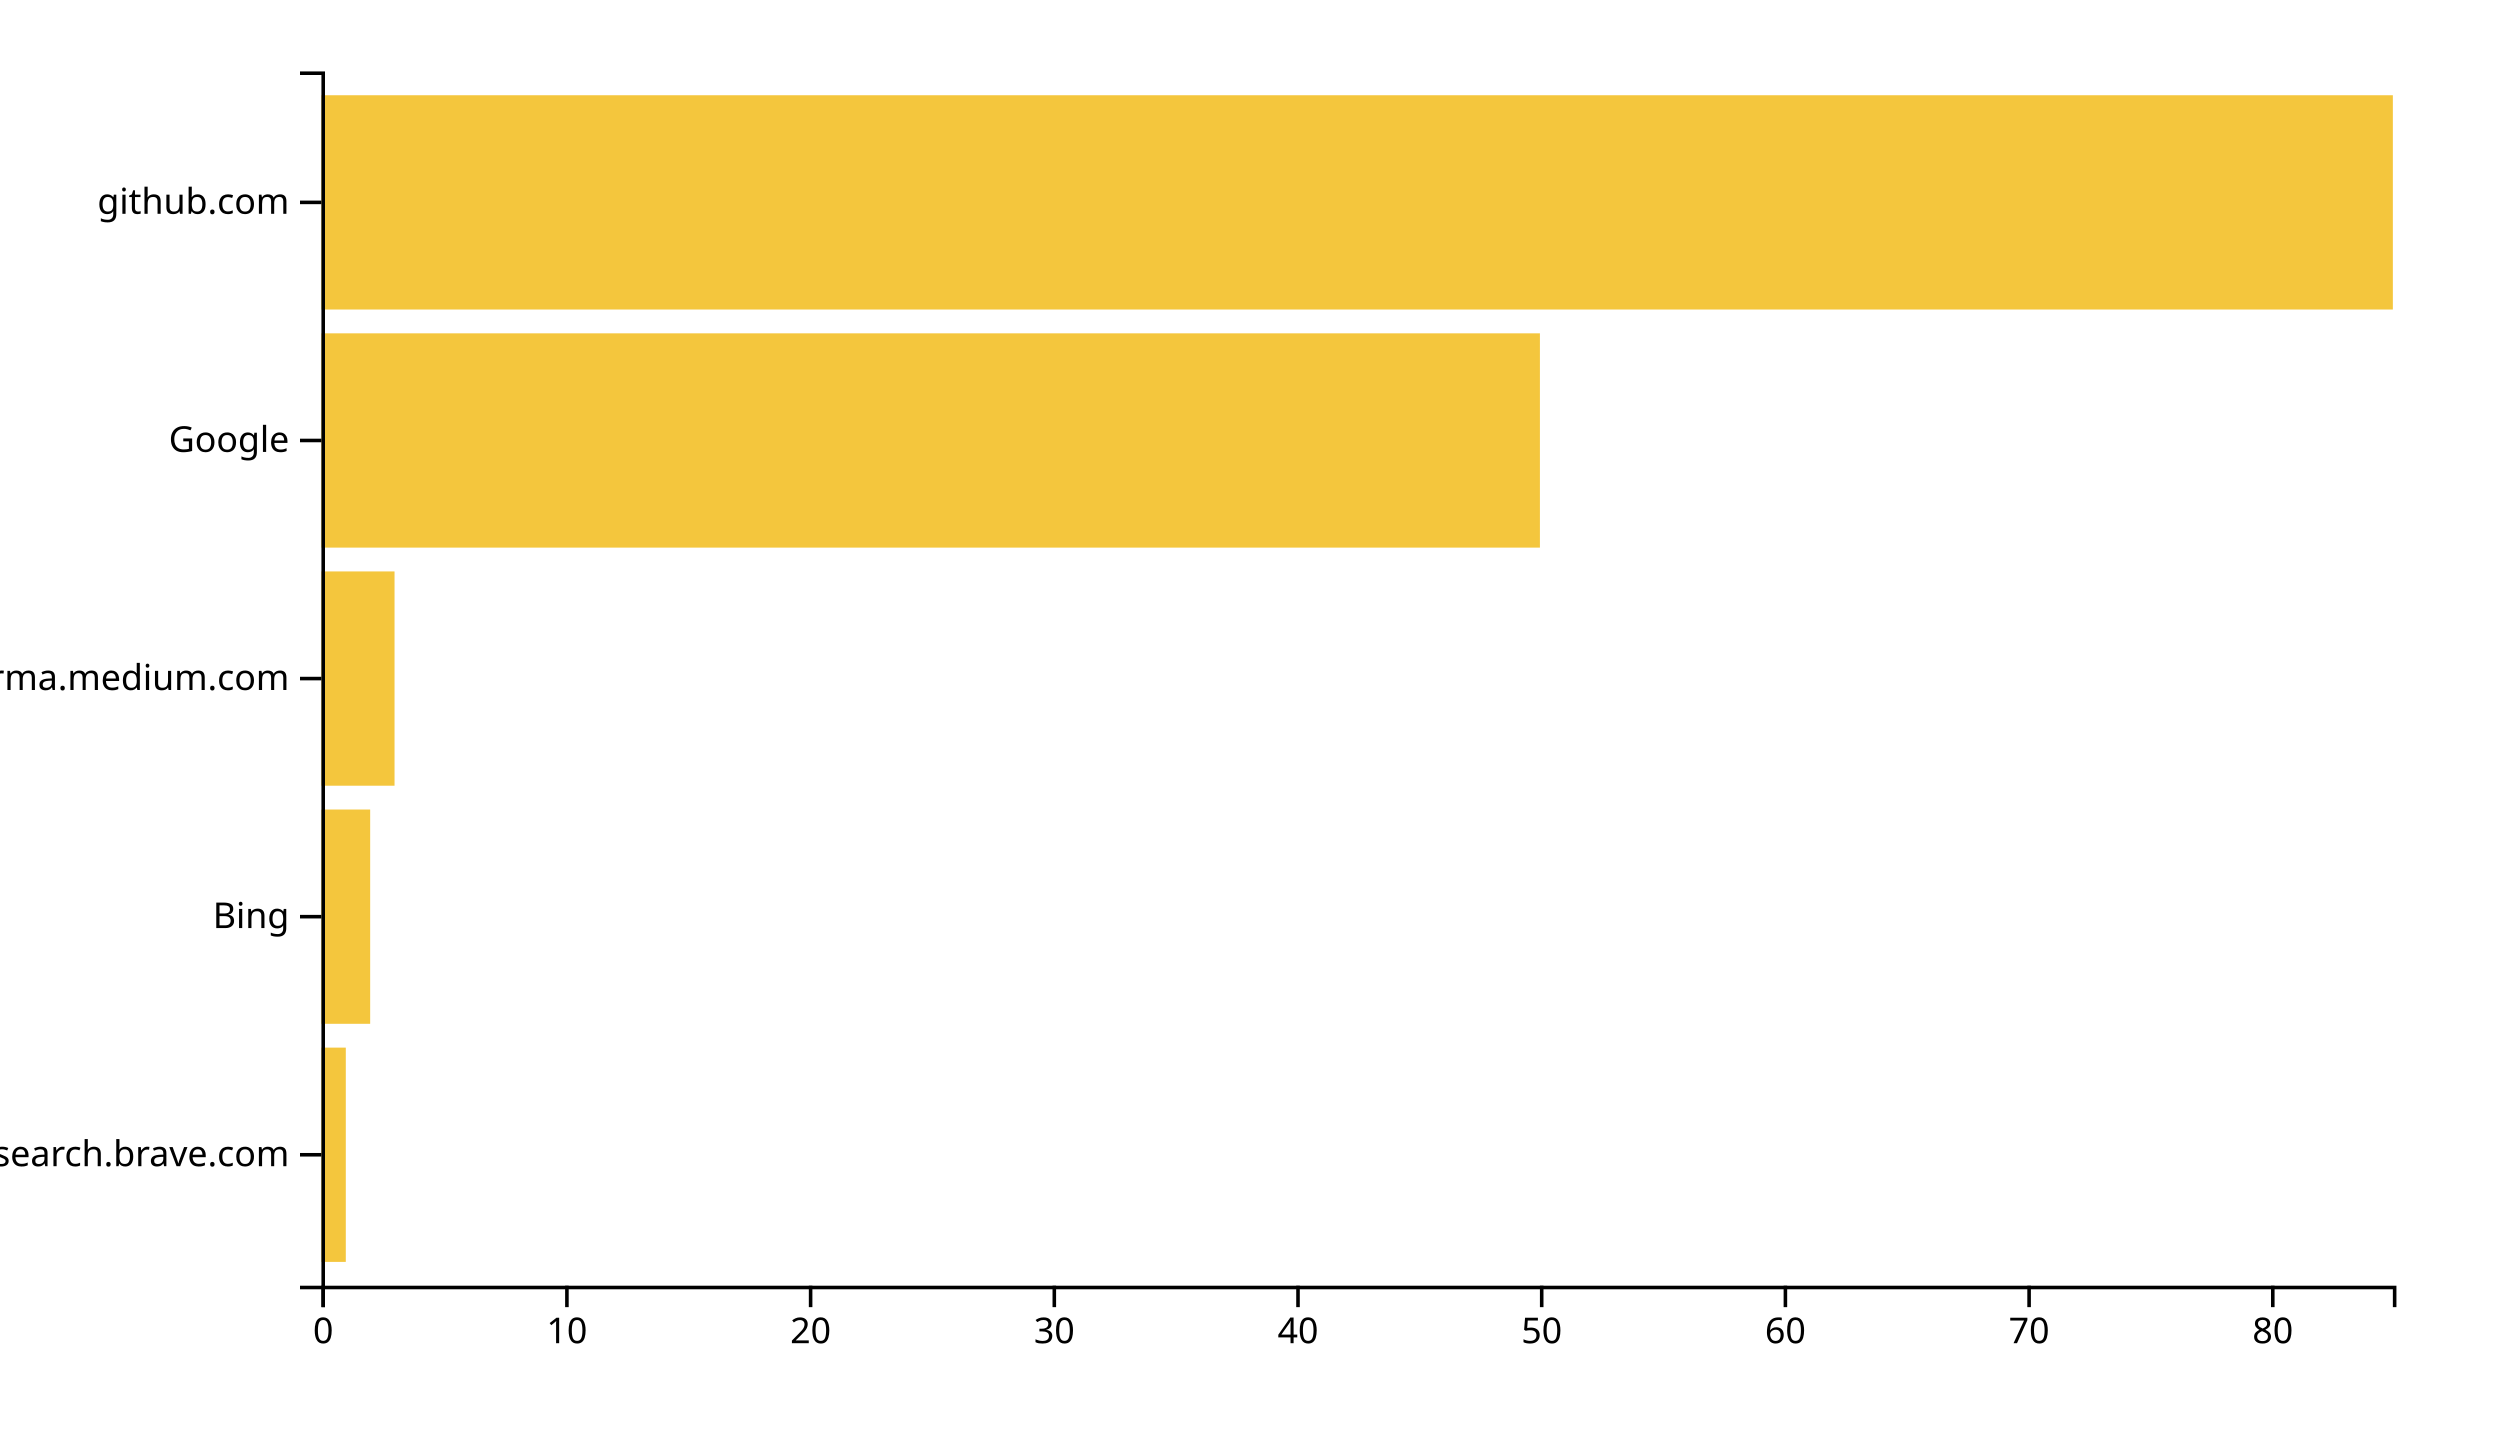
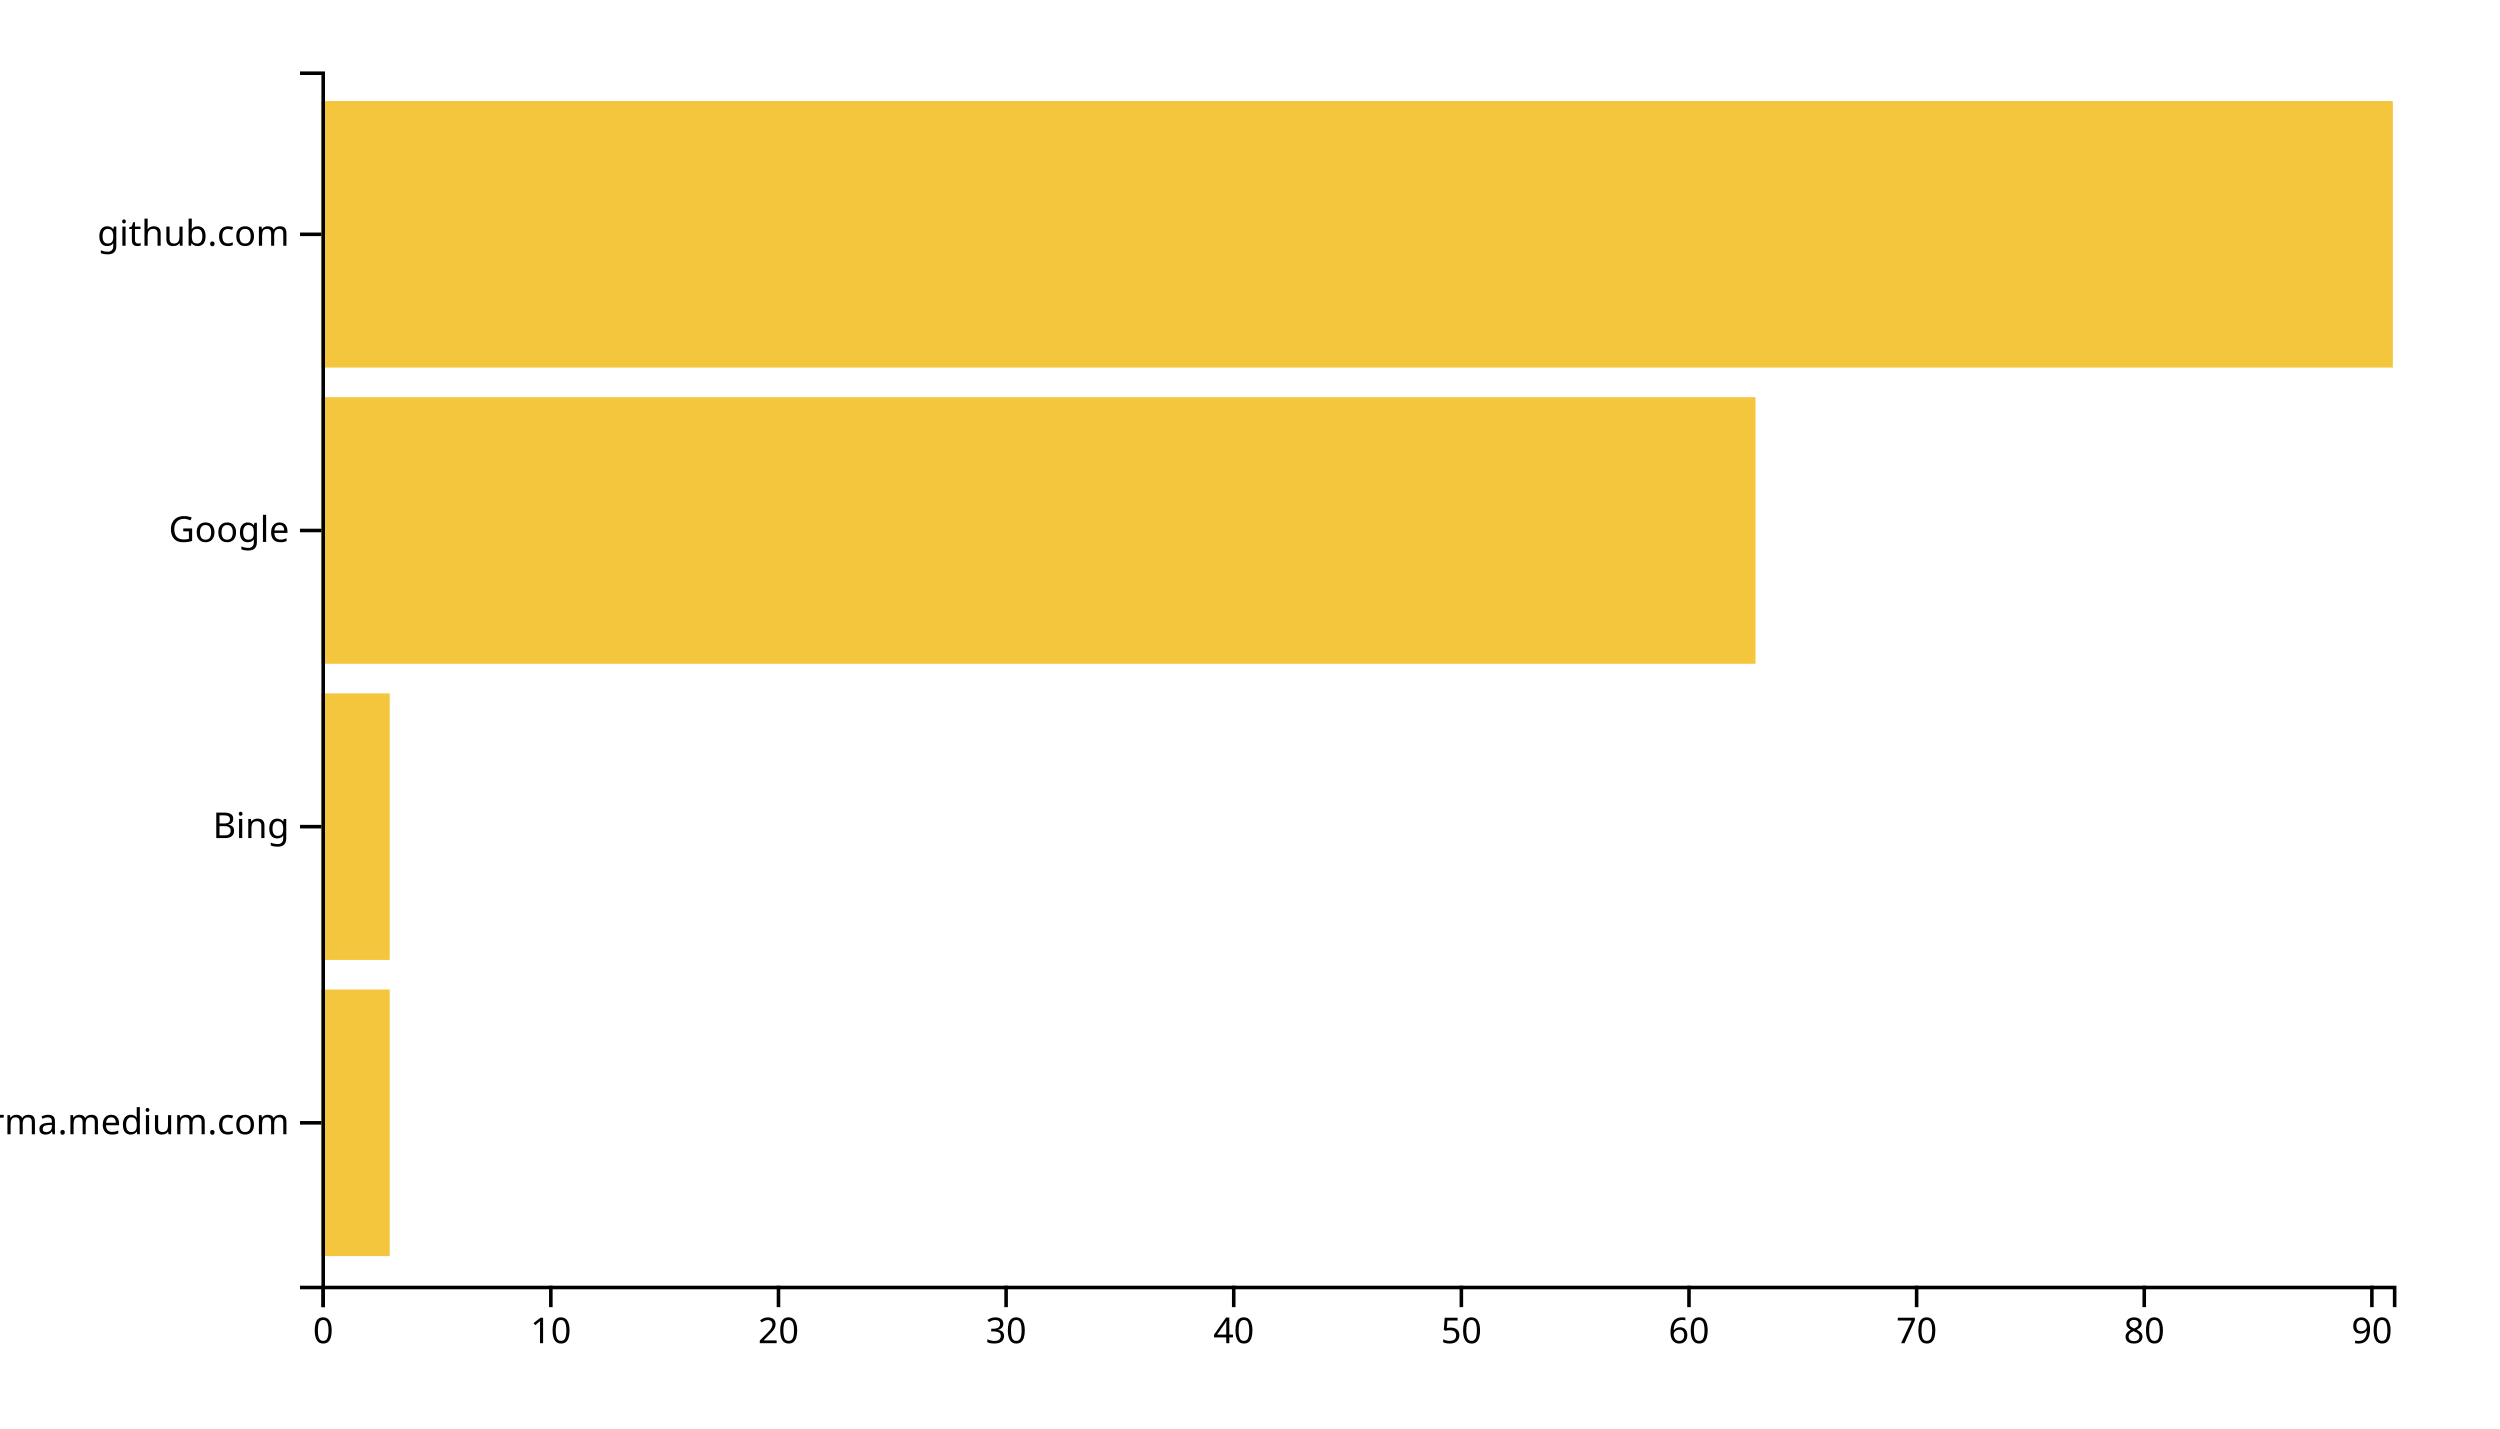
<svg xmlns="http://www.w3.org/2000/svg" width="700" height="400">
  <g transform="translate(90,20)">
-     <rect class="bar" width="6.824" y="273.333" height="60" style="fill: #f4c63d; text-anchor: end;" />
-     <rect class="bar" width="13.647" y="206.667" height="60" style="fill: #f4c63d; text-anchor: end;" />
-     <rect class="bar" width="20.471" y="140" height="60" style="fill: #f4c63d; text-anchor: end;" />
-     <rect class="bar" width="341.176" y="73.333" height="60" style="fill: #f4c63d; text-anchor: end;" />
-     <rect class="bar" width="580" y="6.667" height="60" style="fill: #f4c63d; text-anchor: end;" />
+     <rect class="bar" width="19.121" y="257.073" height="74.634" style="fill: #f4c63d; text-anchor: end;" />
+     <rect class="bar" width="19.121" y="174.146" height="74.634" style="fill: #f4c63d; text-anchor: end;" />
+     <rect class="bar" width="401.538" y="91.22" height="74.634" style="fill: #f4c63d; text-anchor: end;" />
+     <rect class="bar" width="580" y="8.293" height="74.634" style="fill: #f4c63d; text-anchor: end;" />
    <g transform="translate(0,340)" fill="none" font-size="10" font-family="sans-serif" text-anchor="middle">
      <path class="domain" stroke="currentColor" d="M0.5,6V0.5H580.5V6" />
      <g class="tick" opacity="1" transform="translate(0.5,0)">
        <line stroke="currentColor" y2="6" />
        <text fill="currentColor" y="9" dy="0.71em">0</text>
      </g>
-       <g class="tick" opacity="1" transform="translate(68.73529,0)">
+       <g class="tick" opacity="1" transform="translate(64.23626,0)">
        <line stroke="currentColor" y2="6" />
        <text fill="currentColor" y="9" dy="0.71em">10</text>
      </g>
-       <g class="tick" opacity="1" transform="translate(136.9706,0)">
+       <g class="tick" opacity="1" transform="translate(127.9725,0)">
        <line stroke="currentColor" y2="6" />
        <text fill="currentColor" y="9" dy="0.71em">20</text>
      </g>
-       <g class="tick" opacity="1" transform="translate(205.2059,0)">
+       <g class="tick" opacity="1" transform="translate(191.7088,0)">
        <line stroke="currentColor" y2="6" />
        <text fill="currentColor" y="9" dy="0.71em">30</text>
      </g>
-       <g class="tick" opacity="1" transform="translate(273.4412,0)">
+       <g class="tick" opacity="1" transform="translate(255.4451,0)">
        <line stroke="currentColor" y2="6" />
        <text fill="currentColor" y="9" dy="0.71em">40</text>
      </g>
-       <g class="tick" opacity="1" transform="translate(341.6765,0)">
+       <g class="tick" opacity="1" transform="translate(319.1813,0)">
        <line stroke="currentColor" y2="6" />
        <text fill="currentColor" y="9" dy="0.71em">50</text>
      </g>
-       <g class="tick" opacity="1" transform="translate(409.9118,0)">
+       <g class="tick" opacity="1" transform="translate(382.9176,0)">
        <line stroke="currentColor" y2="6" />
        <text fill="currentColor" y="9" dy="0.71em">60</text>
      </g>
-       <g class="tick" opacity="1" transform="translate(478.1471,0)">
+       <g class="tick" opacity="1" transform="translate(446.6538,0)">
        <line stroke="currentColor" y2="6" />
        <text fill="currentColor" y="9" dy="0.71em">70</text>
      </g>
-       <g class="tick" opacity="1" transform="translate(546.3824,0)">
+       <g class="tick" opacity="1" transform="translate(510.3901,0)">
        <line stroke="currentColor" y2="6" />
        <text fill="currentColor" y="9" dy="0.71em">80</text>
+       </g>
+       <g class="tick" opacity="1" transform="translate(574.1264,0)">
+         <line stroke="currentColor" y2="6" />
+         <text fill="currentColor" y="9" dy="0.71em">90</text>
      </g>
    </g>
    <g fill="none" font-size="10" font-family="sans-serif" text-anchor="end">
      <path class="domain" stroke="currentColor" d="M-6,340.5H0.5V0.5H-6" />
-       <g class="tick" opacity="1" transform="translate(0,303.3333)">
+       <g class="tick" opacity="1" transform="translate(0,294.3902)">
        <line stroke="currentColor" x2="-6" />
-         <text fill="currentColor" x="-9" dy="0.32em">search.brave.com</text>
+         <text fill="currentColor" x="-9" dy="0.32em">xgirma.medium.com</text>
      </g>
-       <g class="tick" opacity="1" transform="translate(0,236.6667)">
+       <g class="tick" opacity="1" transform="translate(0,211.4634)">
        <line stroke="currentColor" x2="-6" />
        <text fill="currentColor" x="-9" dy="0.32em">Bing</text>
      </g>
-       <g class="tick" opacity="1" transform="translate(0,170)">
-         <line stroke="currentColor" x2="-6" />
-         <text fill="currentColor" x="-9" dy="0.32em">xgirma.medium.com</text>
-       </g>
-       <g class="tick" opacity="1" transform="translate(0,103.3333)">
+       <g class="tick" opacity="1" transform="translate(0,128.5366)">
        <line stroke="currentColor" x2="-6" />
        <text fill="currentColor" x="-9" dy="0.32em">Google</text>
      </g>
-       <g class="tick" opacity="1" transform="translate(0,36.66667)">
+       <g class="tick" opacity="1" transform="translate(0,45.60976)">
        <line stroke="currentColor" x2="-6" />
        <text fill="currentColor" x="-9" dy="0.32em">github.com</text>
      </g>
    </g>
  </g>
</svg>
